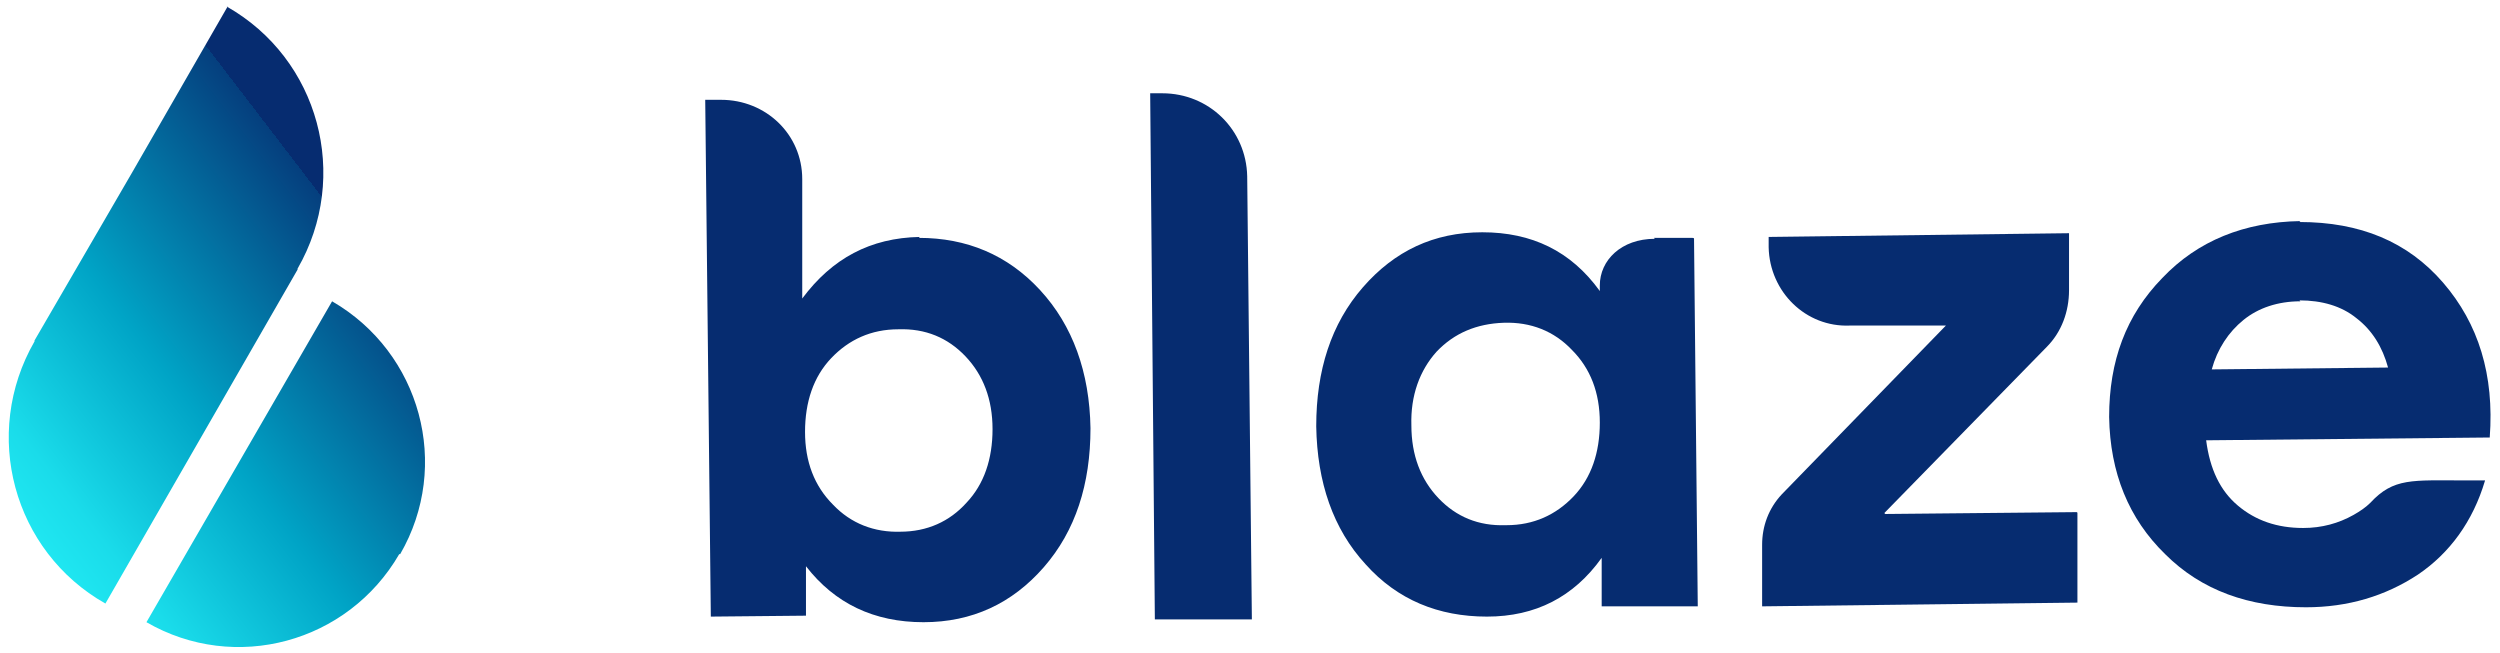
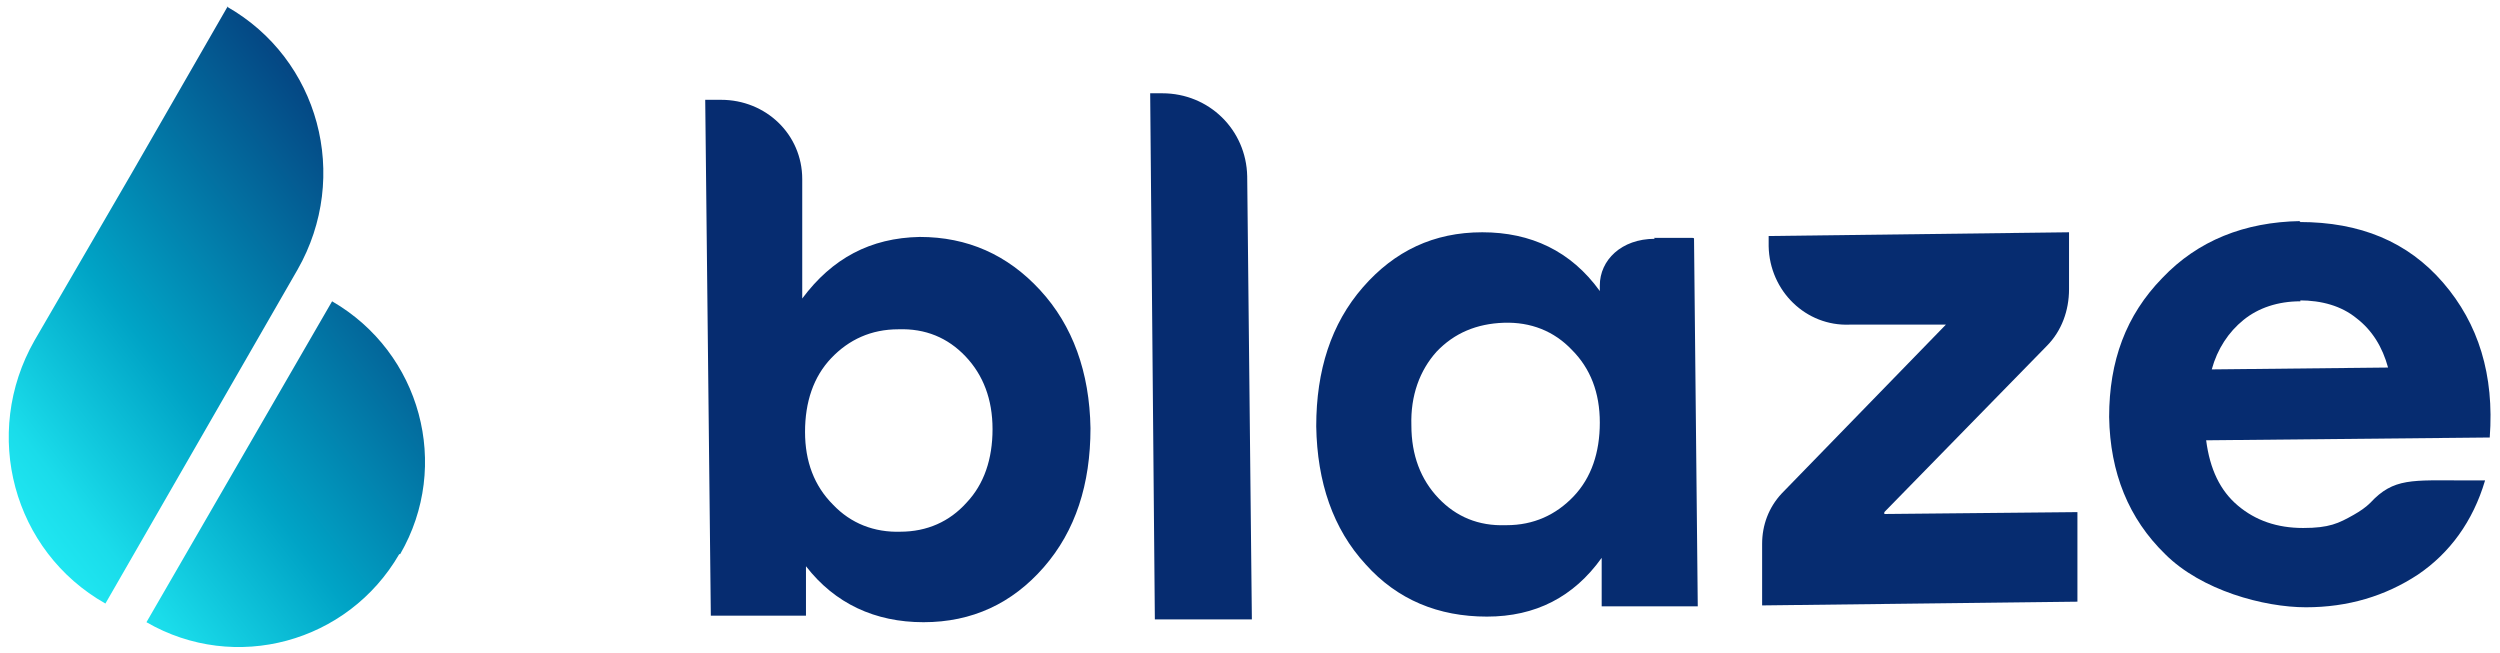
- <svg xmlns="http://www.w3.org/2000/svg" version="1.1" viewBox="0 0 268 70">
+ <svg xmlns="http://www.w3.org/2000/svg" id="Ebene_1" version="1.1" viewBox="0 0 268 70">
  <defs>
    <style>
-       .cls-1 {
-         fill: url(#Unbenannter_Verlauf_35);
+       .st0 {
+         fill: url(#Unbenannter_Verlauf);
      }

-       .cls-2 {
+       .st1 {
        fill: #062c70;
      }
    </style>
-     <linearGradient id="Unbenannter_Verlauf_35" data-name="Unbenannter Verlauf 35" x1="-68.6" y1="-114.5" x2="-37.1" y2="-190.5" gradientTransform="translate(-4.6 195.4) rotate(30)" gradientUnits="userSpaceOnUse">
+     <linearGradient id="Unbenannter_Verlauf" data-name="Unbenannter Verlauf" x1="-49.6" y1="37.9" x2="-18.1" y2="113.9" gradientTransform="translate(17.3 119.6) rotate(30) scale(1 -1)" gradientUnits="userSpaceOnUse">
      <stop offset="0" stop-color="#2afcff" />
      <stop offset=".2" stop-color="#1adcea" />
      <stop offset=".4" stop-color="#00a4c6" />
-       <stop offset=".7" stop-color="#053f7e" />
-       <stop offset=".7" stop-color="#062c70" />
+       <stop offset=".8" stop-color="#053f7e" />
+       <stop offset=".9" stop-color="#062c70" />
    </linearGradient>
  </defs>
-   <g>
-     <g id="Ebene_1">
-       <g>
-         <path class="cls-2" d="M98.5,25.5c5.1,0,9.5,1.8,13,5.6,3.5,3.8,5.3,8.8,5.4,14.8,0,6-1.6,11-5,14.9-3.4,3.9-7.7,5.9-12.9,5.9-5.3,0-9.5-2-12.6-6v5.3c0,0-10.2.1-10.2.1l-.6-55.4h1.7c4.8,0,8.7,3.7,8.7,8.5v12.8c3.2-4.3,7.3-6.5,12.6-6.6ZM96.5,57c2.9,0,5.3-1.1,7.1-3.1,1.9-2,2.8-4.7,2.8-7.9,0-3.2-1-5.8-2.9-7.8-1.9-2-4.3-3-7.2-2.9-2.9,0-5.3,1.1-7.2,3.1-1.9,2-2.8,4.7-2.8,7.9,0,3.2,1,5.8,3,7.8,1.9,2,4.4,3,7.3,2.9Z" />
-         <path class="cls-2" d="M123.3,10h1.3c5,0,9,3.9,9.1,8.9l.5,47.5h-10.4s-.5-56.3-.5-56.3Z" />
-         <path class="cls-2" d="M177.3,25.5h4.1c.1,0,.2,0,.2.1l.4,39.4h-10.3c0,.1,0-5.2,0-5.2-3,4.2-7.1,6.3-12.3,6.3-5.2,0-9.6-1.8-13-5.6-3.5-3.8-5.2-8.8-5.3-14.8,0-6,1.6-11,5-14.9,3.4-3.9,7.6-5.9,12.8-5.9,5.3,0,9.5,2,12.6,6.3v-.6c0-2.7,2.3-5,5.9-5ZM161.5,56.3c2.9,0,5.3-1.1,7.2-3.1,1.9-2,2.8-4.7,2.8-7.9s-1-5.8-3-7.8c-1.9-2-4.4-3-7.3-2.9s-5.3,1.1-7.2,3.1c-1.8,2-2.8,4.7-2.7,7.9,0,3.2,1,5.8,2.9,7.8,1.9,2,4.3,3,7.2,2.9Z" />
-         <path class="cls-2" d="M202.1,55.1l20.5-.2c0,0,.1,0,.1.1v9.6c.1,0-33.8.4-33.8.4v-6.6c0-2,.7-3.9,2.1-5.4l17.6-18.1h-10.3c-4.7.2-8.6-3.6-8.7-8.4v-1.1s32.2-.4,32.2-.4v6.1c0,2.3-.8,4.5-2.4,6.1l-17.4,17.8Z" />
-         <path class="cls-2" d="M246.5,23.8c6.5,0,11.6,2.1,15.4,6.5,3.8,4.4,5.5,9.9,5,16.6l-30.4.3c.4,3.1,1.5,5.4,3.4,7,1.9,1.6,4.2,2.4,7,2.4,2,0,3.8-.5,5.4-1.4.7-.4,1.3-.8,1.8-1.3,2.5-2.7,4.5-2.4,10.1-2.4h2.2c-1.3,4.4-3.8,7.8-7.2,10.1-3.5,2.3-7.5,3.5-12,3.5-6.1,0-11.2-1.8-15.1-5.7-3.9-3.8-5.9-8.7-6-14.7,0-6,1.8-10.9,5.7-14.9,3.8-4,8.8-6,14.8-6.1ZM246.6,32.3c-2.4,0-4.5.7-6.1,2-1.6,1.3-2.8,3.1-3.4,5.3l18.9-.2c-.6-2.2-1.7-4-3.4-5.3-1.6-1.3-3.7-1.9-6.1-1.9Z" />
-         <path class="cls-1" d="M24.4.7l-10.3,17.9L3.7,36.5h0s0,0,0,.1c-5.7,9.9-2.3,22.5,7.6,28.1l10.3-17.9,10.3-17.9h0s0,0,0-.1c5.7-9.9,2.3-22.5-7.6-28.1ZM42.8,59.4c-5.5,9.5-17.6,12.8-27.1,7.3l19.9-34.4c9.5,5.5,12.8,17.6,7.3,27.1Z" />
-       </g>
+   <g id="Ebene_11">
+     <g>
+       <path class="st1" d="M98.6,25.4c5.1,0,9.4,1.9,12.9,5.7s5.3,8.8,5.4,14.8c0,6-1.6,11-5,14.9-3.4,3.9-7.7,5.9-12.9,5.9s-9.5-2-12.6-6v5.3h-10.2l-.6-55.3h1.7c4.8,0,8.7,3.7,8.7,8.5v12.8c3.2-4.3,7.3-6.5,12.6-6.6h0ZM96.5,57c2.9,0,5.3-1.1,7.1-3.1,1.9-2,2.8-4.7,2.8-7.9s-1-5.8-2.9-7.8-4.3-3-7.2-2.9c-2.9,0-5.3,1.1-7.2,3.1-1.9,2-2.8,4.7-2.8,7.9s1,5.8,3,7.8c1.9,2,4.4,3,7.3,2.9h-.1Z" />
+       <path class="st1" d="M123.3,10h1.3c5,0,9,3.9,9.1,8.9l.5,47.5h-10.4l-.5-56.3h0Z" />
+       <path class="st1" d="M177.3,25.5h4.1c.1,0,.2,0,.2.1l.4,39.4h-10.3v-5.2c-3,4.2-7.1,6.3-12.3,6.3s-9.6-1.8-13-5.6c-3.5-3.8-5.2-8.8-5.3-14.8,0-6,1.6-11,5-14.9s7.6-5.9,12.8-5.9,9.5,2,12.6,6.3v-.6c0-2.7,2.3-5,5.9-5h0ZM161.5,56.3c2.9,0,5.3-1.1,7.2-3.1s2.8-4.7,2.8-7.9-1-5.8-3-7.8c-1.9-2-4.4-3-7.3-2.9s-5.3,1.1-7.2,3.1c-1.8,2-2.8,4.7-2.7,7.9,0,3.2,1,5.8,2.9,7.8s4.3,3,7.2,2.9h.1Z" />
+       <path class="st1" d="M202.1,55.1l20.5-.2h.1v9.6c.1,0-33.8.4-33.8.4v-6.6c0-2,.7-3.9,2.1-5.4l17.6-18.1h-10.3c-4.7.2-8.6-3.6-8.7-8.4v-1.1l32.2-.4v6.1c0,2.3-.8,4.5-2.4,6.1l-17.4,17.8h0v.2h0Z" />
+       <path class="st1" d="M246.5,23.8c6.5,0,11.6,2.1,15.4,6.5,3.8,4.4,5.5,9.9,5,16.6l-30.4.3c.4,3.1,1.5,5.4,3.4,7s4.2,2.4,7,2.4,3.8-.5,5.4-1.4c.7-.4,1.3-.8,1.8-1.3,2.5-2.7,4.5-2.4,10.1-2.4h2.2c-1.3,4.4-3.8,7.8-7.2,10.1-3.5,2.3-7.5,3.5-12,3.5s-11.2-1.8-15.1-5.7c-3.9-3.8-5.9-8.7-6-14.7,0-6,1.8-10.9,5.7-14.9,3.8-4,8.8-6,14.8-6.1h0ZM246.6,32.3c-2.4,0-4.5.7-6.1,2s-2.8,3.1-3.4,5.3l18.9-.2c-.6-2.2-1.7-4-3.4-5.3-1.6-1.3-3.7-1.9-6.1-1.9h.1Z" />
+       <path class="st0" d="M24.4.7l-10.3,17.9L3.7,36.5h0c-5.7,10-2.3,22.6,7.6,28.2l10.3-17.9,10.3-17.9h0c5.7-10,2.3-22.6-7.6-28.2h0ZM42.8,59.4c-5.5,9.5-17.6,12.8-27.1,7.3l19.9-34.4c9.5,5.5,12.8,17.6,7.3,27.1h0Z" />
    </g>
  </g>
</svg>
